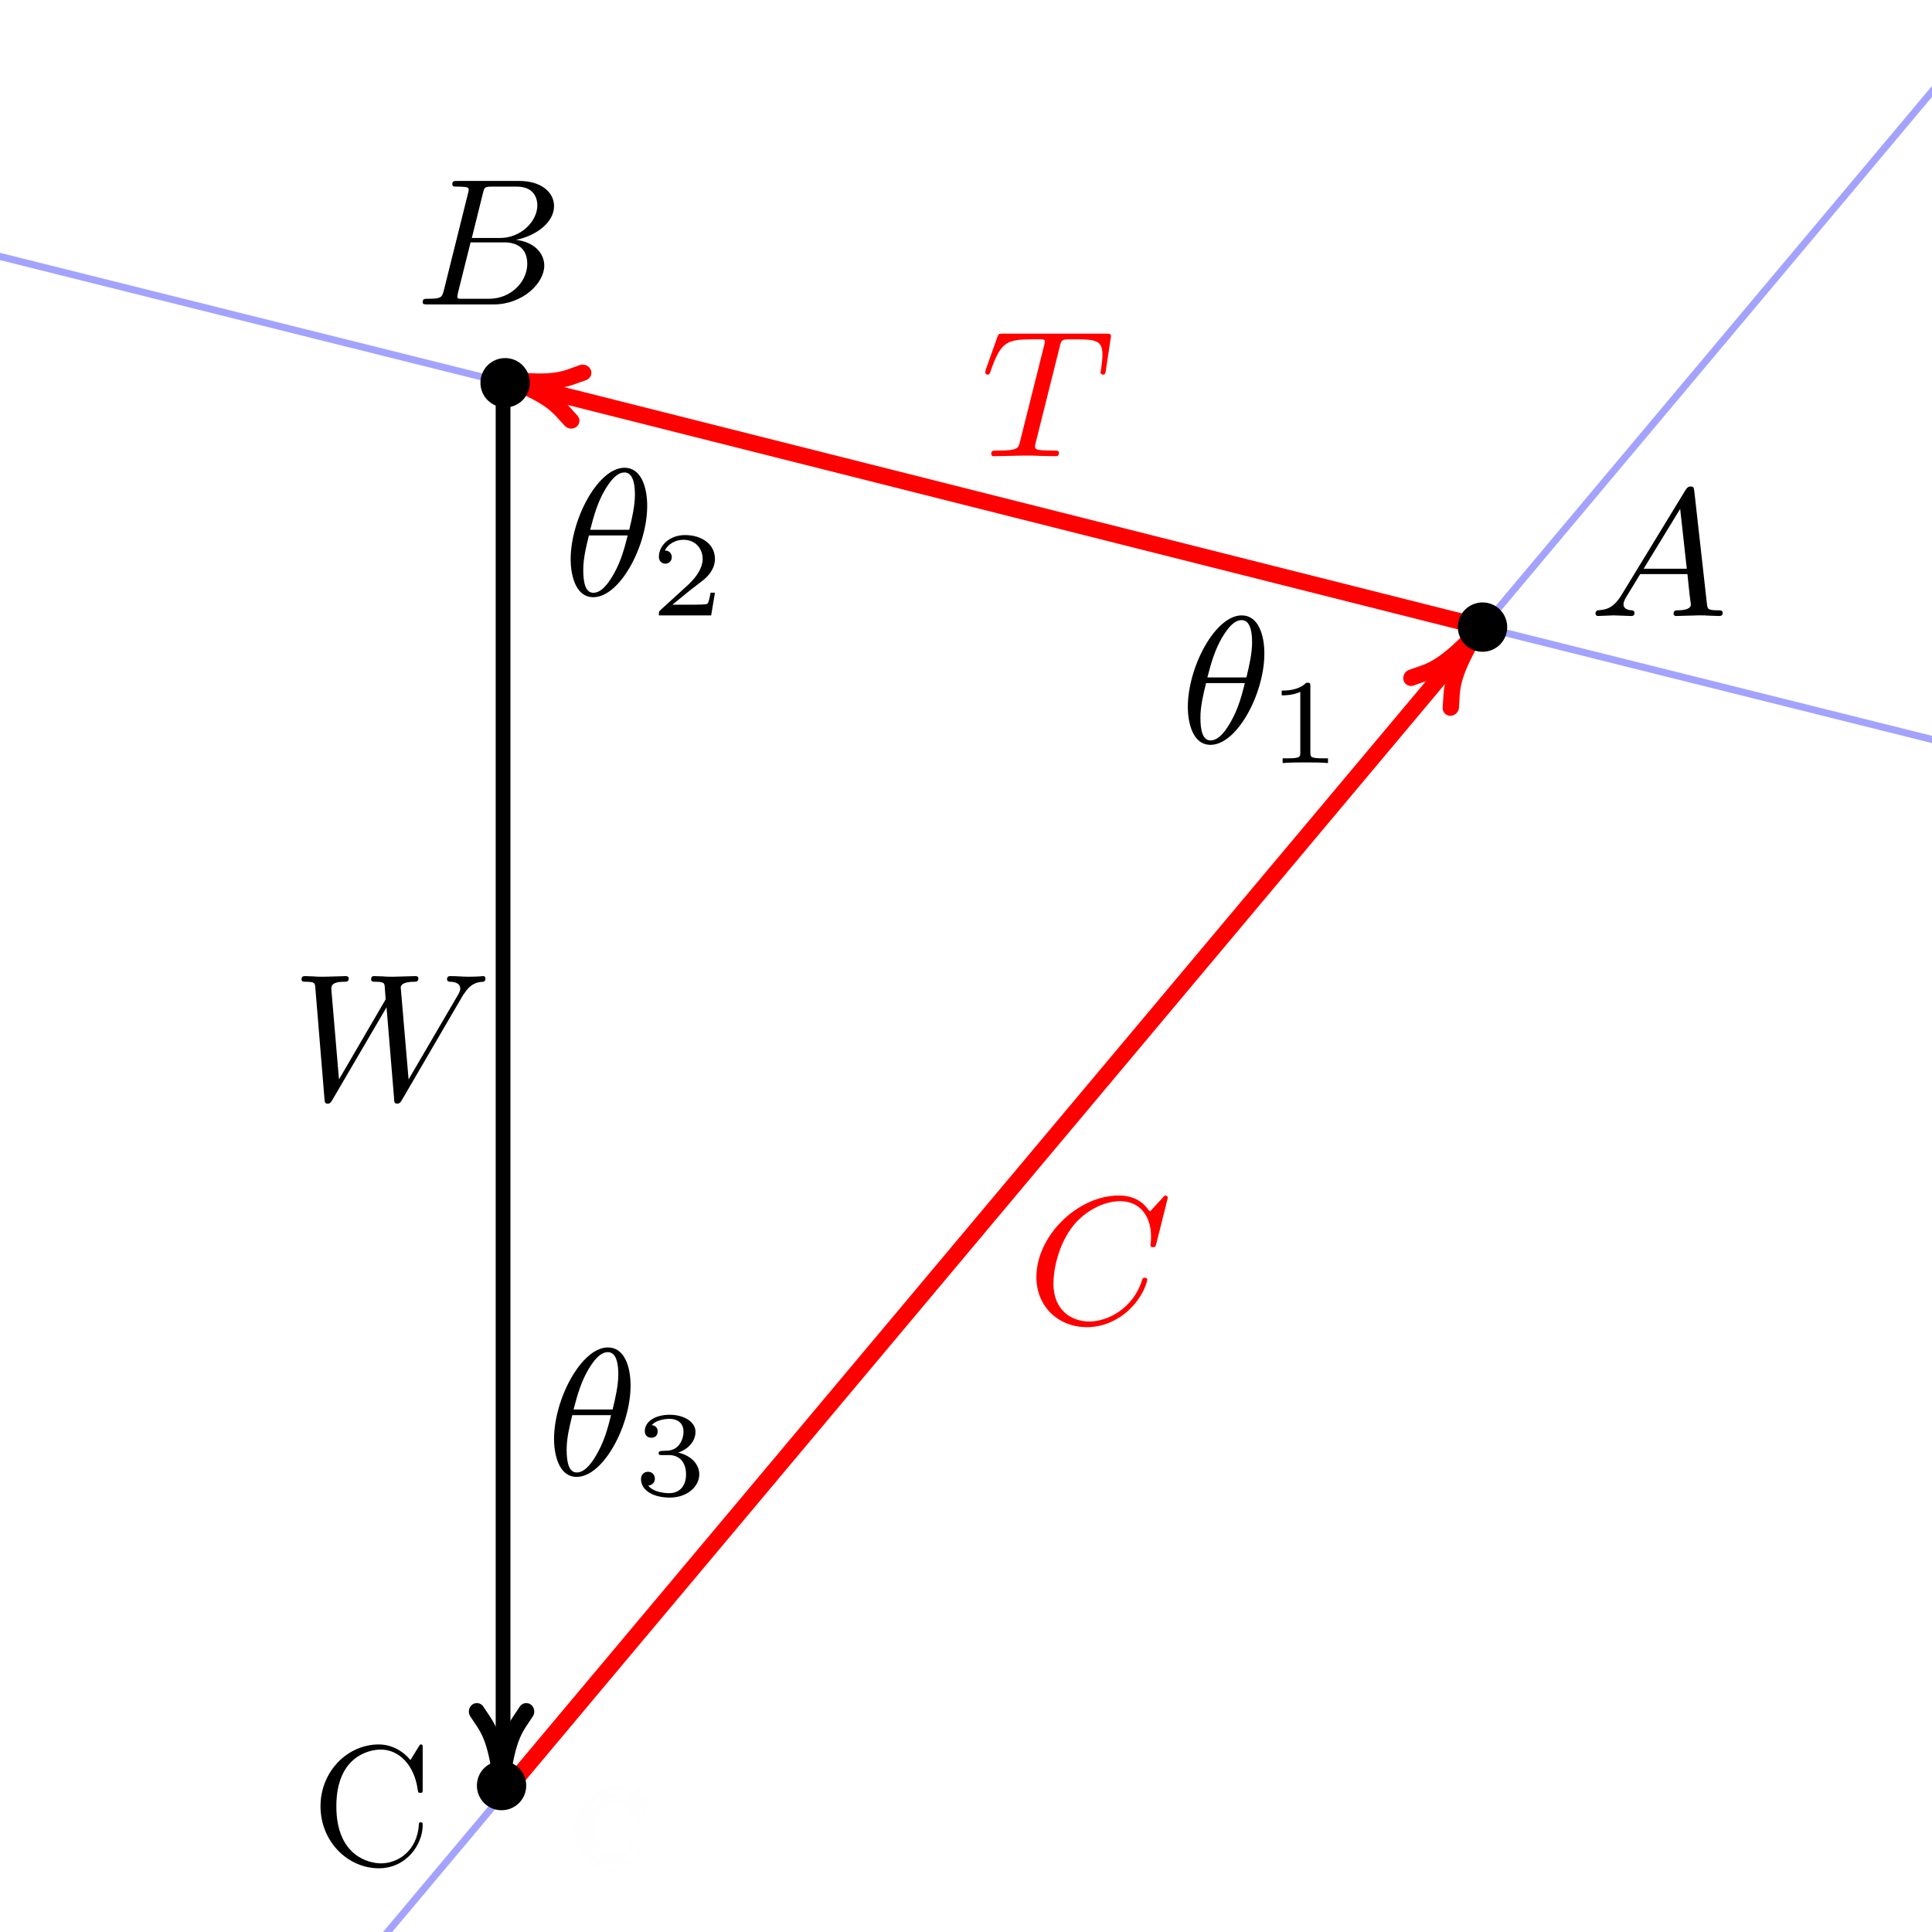
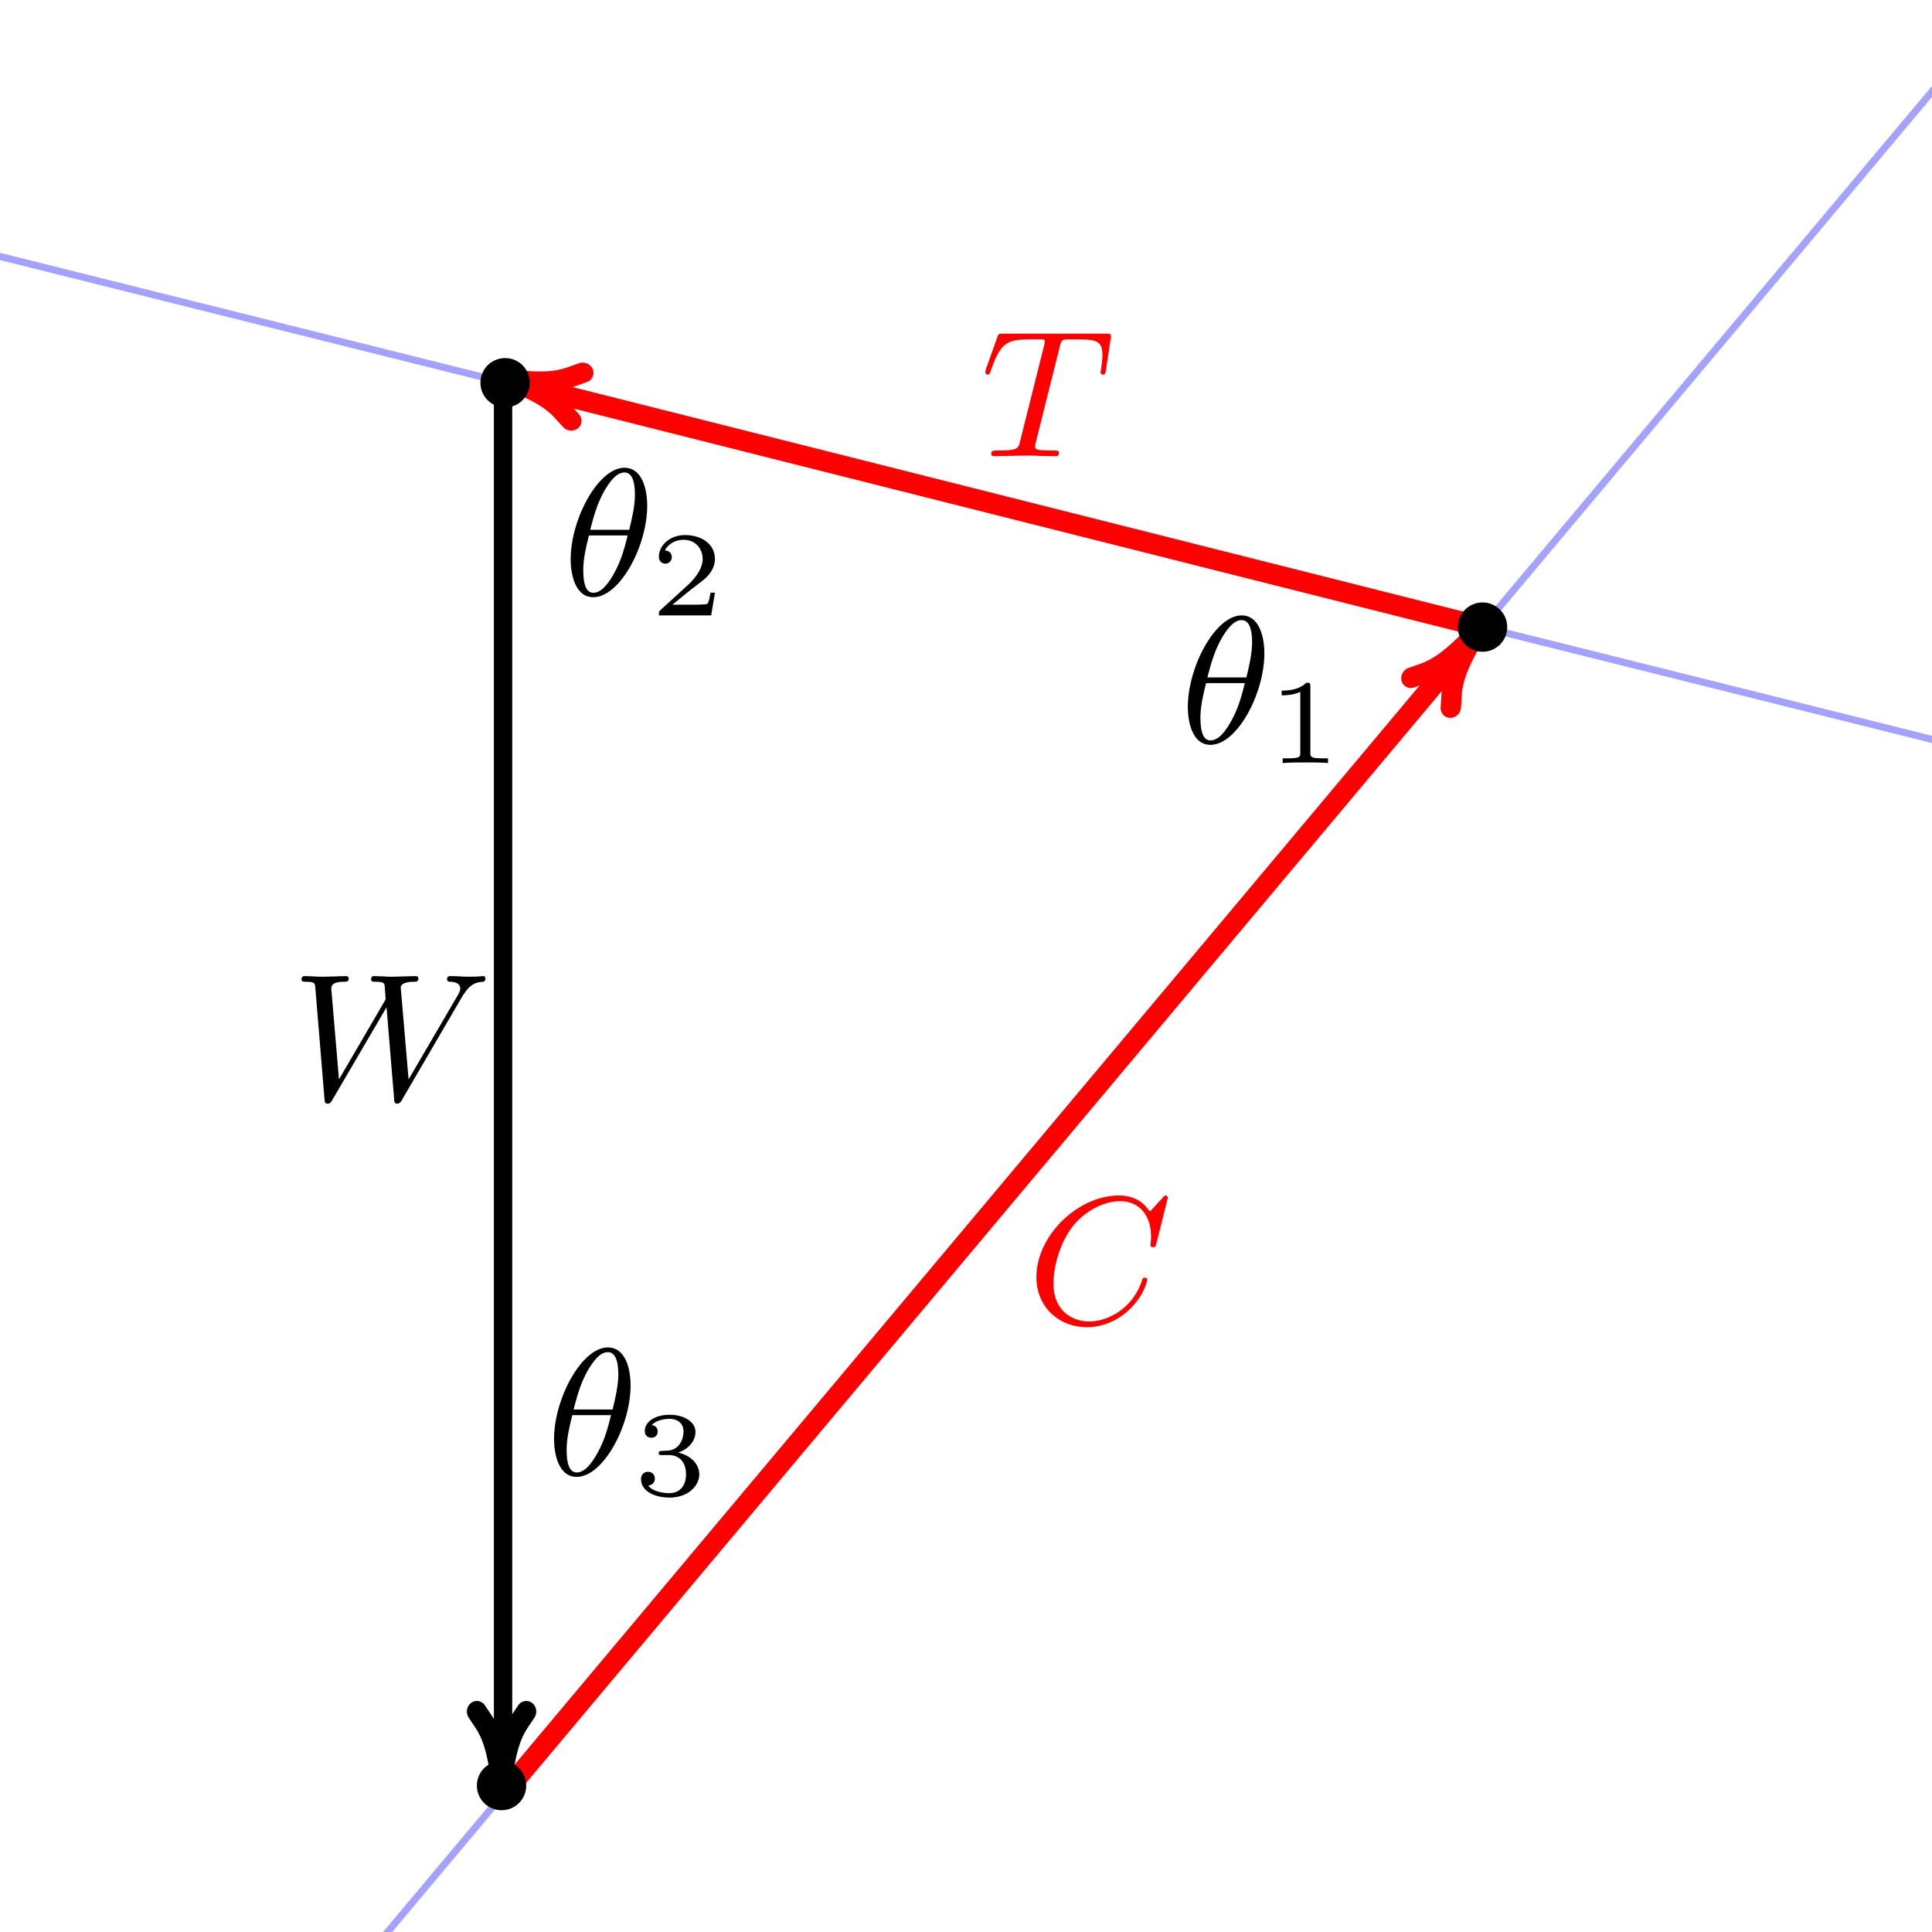
<svg xmlns="http://www.w3.org/2000/svg" width="100%" height="100%" viewBox="0 0 300 300" version="1.1" xml:space="preserve" style="fill-rule:evenodd;clip-rule:evenodd;stroke-linecap:round;stroke-linejoin:round;stroke-miterlimit:10;">
  <g transform="matrix(1,0,0,1,-732,0)">
-     <g id="boom-triangle" transform="matrix(1,0,0,1,-0.995236,0)">
-       <rect x="732.995" y="0" width="300" height="300" style="fill:none;" />
+     <g transform="matrix(1,0,0,1,-0.995236,0)">
+       <rect id="boom-triangle" x="732.995" y="0" width="300" height="300" style="fill:none;" />
      <clipPath id="_clip1">
-         <rect x="732.995" y="0" width="300" height="300" />
+         <rect id="boom-triangle1" x="732.995" y="0" width="300" height="300" />
      </clipPath>
      <g clip-path="url(#_clip1)">
        <g id="image-12" transform="matrix(1.27778,0,0,1.27778,886.62,159.466)">
          <g transform="matrix(1,0,0,1,-135.88,-117.809)">
            <g id="surface1">
              <g>
                <clipPath id="_clip2">
                  <rect x="49" y="1.504" width="222" height="233.254" />
                </clipPath>
                <g clip-path="url(#_clip2)">
                  <g transform="matrix(0.91277,0,0,0.91277,0.735335,1.50565)">
                    <path d="M53.682,264.911L295.596,-23.394" style="fill:none;fill-rule:nonzero;stroke:rgb(124,124,254);stroke-opacity:0.7;stroke-width:0.94px;" />
                  </g>
                </g>
              </g>
              <g>
                <clipPath id="_clip3">
                  <rect x="0.734" y="14" width="270.266" height="75" />
                </clipPath>
                <g clip-path="url(#_clip3)">
                  <g transform="matrix(0.91277,0,0,0.91277,0.735335,1.50565)">
                    <path d="M-25.225,14.446L295.596,94.649" style="fill:none;fill-rule:nonzero;stroke:rgb(124,124,254);stroke-opacity:0.7;stroke-width:0.94px;" />
                  </g>
                </g>
              </g>
-               <g transform="matrix(1,0,0,1,86.45,219.334)">
-                 <g id="glyph0-1">
-                   <path d="M7.797,-2.766C7.797,-2.906 7.797,-2.969 7.656,-2.969C7.547,-2.969 7.531,-2.922 7.531,-2.828C7.422,-0.938 6.031,-0.094 4.875,-0.094C4.047,-0.094 1.75,-0.594 1.75,-4.094C1.75,-7.547 4,-8.063 4.859,-8.063C6.125,-8.063 7.219,-7 7.453,-5.219C7.484,-5.063 7.484,-5.031 7.625,-5.031C7.797,-5.031 7.797,-5.063 7.797,-5.313L7.797,-8.141C7.797,-8.359 7.797,-8.422 7.672,-8.422C7.609,-8.422 7.594,-8.391 7.516,-8.266L6.938,-7.328C6.391,-8 5.578,-8.422 4.719,-8.422C2.531,-8.422 0.641,-6.531 0.641,-4.094C0.641,-1.609 2.563,0.25 4.719,0.25C6.688,0.25 7.797,-1.453 7.797,-2.766Z" style="fill:rgb(254,254,254);fill-rule:nonzero;" />
-                 </g>
-               </g>
-               <g transform="matrix(1,0,0,1,84.737,219.334)">
-                 <g id="glyph0-11">
-                   <path d="M7.797,-2.766C7.797,-2.906 7.797,-2.969 7.656,-2.969C7.547,-2.969 7.531,-2.922 7.531,-2.828C7.422,-0.938 6.031,-0.094 4.875,-0.094C4.047,-0.094 1.75,-0.594 1.75,-4.094C1.75,-7.547 4,-8.063 4.859,-8.063C6.125,-8.063 7.219,-7 7.453,-5.219C7.484,-5.063 7.484,-5.031 7.625,-5.031C7.797,-5.031 7.797,-5.063 7.797,-5.313L7.797,-8.141C7.797,-8.359 7.797,-8.422 7.672,-8.422C7.609,-8.422 7.594,-8.391 7.516,-8.266L6.938,-7.328C6.391,-8 5.578,-8.422 4.719,-8.422C2.531,-8.422 0.641,-6.531 0.641,-4.094C0.641,-1.609 2.563,0.25 4.719,0.25C6.688,0.25 7.797,-1.453 7.797,-2.766Z" style="fill:rgb(254,254,254);fill-rule:nonzero;" />
-                 </g>
-               </g>
-               <g transform="matrix(1,0,0,1,85.593,220.191)">
-                 <g id="glyph0-12">
-                   <path d="M7.797,-2.766C7.797,-2.906 7.797,-2.969 7.656,-2.969C7.547,-2.969 7.531,-2.922 7.531,-2.828C7.422,-0.938 6.031,-0.094 4.875,-0.094C4.047,-0.094 1.75,-0.594 1.75,-4.094C1.75,-7.547 4,-8.063 4.859,-8.063C6.125,-8.063 7.219,-7 7.453,-5.219C7.484,-5.063 7.484,-5.031 7.625,-5.031C7.797,-5.031 7.797,-5.063 7.797,-5.313L7.797,-8.141C7.797,-8.359 7.797,-8.422 7.672,-8.422C7.609,-8.422 7.594,-8.391 7.516,-8.266L6.938,-7.328C6.391,-8 5.578,-8.422 4.719,-8.422C2.531,-8.422 0.641,-6.531 0.641,-4.094C0.641,-1.609 2.563,0.25 4.719,0.25C6.688,0.25 7.797,-1.453 7.797,-2.766Z" style="fill:rgb(254,254,254);fill-rule:nonzero;" />
-                 </g>
-               </g>
-               <g transform="matrix(1,0,0,1,85.593,218.478)">
-                 <g id="glyph0-13">
-                   <path d="M7.797,-2.766C7.797,-2.906 7.797,-2.969 7.656,-2.969C7.547,-2.969 7.531,-2.922 7.531,-2.828C7.422,-0.938 6.031,-0.094 4.875,-0.094C4.047,-0.094 1.75,-0.594 1.75,-4.094C1.75,-7.547 4,-8.063 4.859,-8.063C6.125,-8.063 7.219,-7 7.453,-5.219C7.484,-5.063 7.484,-5.031 7.625,-5.031C7.797,-5.031 7.797,-5.063 7.797,-5.313L7.797,-8.141C7.797,-8.359 7.797,-8.422 7.672,-8.422C7.609,-8.422 7.594,-8.391 7.516,-8.266L6.938,-7.328C6.391,-8 5.578,-8.422 4.719,-8.422C2.531,-8.422 0.641,-6.531 0.641,-4.094C0.641,-1.609 2.563,0.25 4.719,0.25C6.688,0.25 7.797,-1.453 7.797,-2.766Z" style="fill:rgb(254,254,254);fill-rule:nonzero;" />
-                 </g>
-               </g>
-               <g transform="matrix(1.73525,0,0,1.73525,53.4896,219.614)">
-                 <g id="glyph0-14">
-                   <path d="M7.797,-2.766C7.797,-2.906 7.797,-2.969 7.656,-2.969C7.547,-2.969 7.531,-2.922 7.531,-2.828C7.422,-0.938 6.031,-0.094 4.875,-0.094C4.047,-0.094 1.75,-0.594 1.75,-4.094C1.75,-7.547 4,-8.063 4.859,-8.063C6.125,-8.063 7.219,-7 7.453,-5.219C7.484,-5.063 7.484,-5.031 7.625,-5.031C7.797,-5.031 7.797,-5.063 7.797,-5.313L7.797,-8.141C7.797,-8.359 7.797,-8.422 7.672,-8.422C7.609,-8.422 7.594,-8.391 7.516,-8.266L6.938,-7.328C6.391,-8 5.578,-8.422 4.719,-8.422C2.531,-8.422 0.641,-6.531 0.641,-4.094C0.641,-1.609 2.563,0.25 4.719,0.25C6.688,0.25 7.797,-1.453 7.797,-2.766Z" style="fill-rule:nonzero;" />
-                 </g>
-               </g>
              <g transform="matrix(2.44976,0,0,2.44976,51.0278,126.632)">
                <g id="glyph1-1">
                  <path d="M8.469,-5.078C8.5,-5.141 8.563,-5.234 8.625,-5.313C8.953,-5.797 9.281,-5.828 9.531,-5.844C9.641,-5.859 9.641,-6 9.641,-6.016C9.641,-6.063 9.609,-6.125 9.531,-6.125C9.484,-6.125 9.313,-6.094 8.813,-6.094C8.516,-6.094 8.203,-6.125 7.906,-6.125C7.859,-6.125 7.734,-6.125 7.734,-5.969C7.734,-5.859 7.844,-5.844 7.875,-5.844C8,-5.844 8.391,-5.828 8.391,-5.5C8.391,-5.438 8.375,-5.359 8.266,-5.172L5.828,-1L5.438,-5.563C5.438,-5.656 5.531,-5.844 6.094,-5.844C6.203,-5.844 6.313,-5.844 6.313,-6.016C6.313,-6.094 6.25,-6.125 6.172,-6.125C5.922,-6.125 5.328,-6.094 5.078,-6.094C4.75,-6.094 4.734,-6.094 4.594,-6.109C4.469,-6.109 4.234,-6.125 4.125,-6.125C4.078,-6.125 3.969,-6.125 3.969,-5.969C3.969,-5.844 4.063,-5.844 4.172,-5.844C4.578,-5.844 4.625,-5.781 4.641,-5.641C4.641,-5.594 4.688,-5.047 4.688,-5.016C4.688,-4.984 4.688,-4.953 4.625,-4.859L2.375,-1L2,-5.422C1.984,-5.594 1.969,-5.844 2.625,-5.844C2.75,-5.844 2.859,-5.844 2.859,-6.016C2.859,-6.109 2.75,-6.125 2.719,-6.125C2.563,-6.125 2.375,-6.109 2.203,-6.109C2.016,-6.109 1.828,-6.094 1.641,-6.094C1.484,-6.094 1.25,-6.094 1.141,-6.109C1.063,-6.109 0.75,-6.125 0.688,-6.125C0.641,-6.125 0.516,-6.125 0.516,-5.969C0.516,-5.844 0.625,-5.844 0.719,-5.844C1.172,-5.844 1.188,-5.781 1.203,-5.531L1.656,-0.031C1.672,0.125 1.672,0.203 1.813,0.203C1.938,0.203 1.969,0.141 2.047,0.016L4.734,-4.578L5.109,-0.047C5.109,0.109 5.125,0.203 5.266,0.203C5.297,0.203 5.406,0.203 5.5,0.016L8.469,-5.078Z" style="fill-rule:nonzero;" />
                </g>
              </g>
              <g transform="matrix(2.44976,0,0,2.44976,140.487,153.794)">
                <g id="glyph1-2">
                  <path d="M6.938,-6.078C6.969,-6.188 6.969,-6.203 6.969,-6.219C6.969,-6.234 6.953,-6.328 6.859,-6.328C6.813,-6.328 6.781,-6.297 6.719,-6.219L6.172,-5.625C6.141,-5.578 6.094,-5.547 6.094,-5.547C6.078,-5.547 6.078,-5.547 6.016,-5.609C5.891,-5.797 5.484,-6.328 4.547,-6.328C2.5,-6.328 0.453,-4.328 0.453,-2.281C0.453,-0.828 1.531,0.203 2.969,0.203C3.906,0.203 4.641,-0.281 4.984,-0.594C5.797,-1.328 5.953,-2.109 5.953,-2.156C5.953,-2.188 5.938,-2.25 5.828,-2.25C5.734,-2.25 5.719,-2.203 5.703,-2.156C5.266,-0.719 3.984,-0.078 3.078,-0.078C2.219,-0.078 1.297,-0.609 1.297,-1.969C1.297,-2.375 1.422,-3.781 2.328,-4.891C2.875,-5.531 3.75,-6.047 4.609,-6.047C5.609,-6.047 6.141,-5.281 6.141,-4.297C6.141,-3.984 6.109,-3.922 6.109,-3.859C6.109,-3.766 6.219,-3.766 6.25,-3.766C6.359,-3.766 6.359,-3.781 6.406,-3.953L6.938,-6.078Z" style="fill:rgb(254,0,0);fill-rule:nonzero;" />
                </g>
              </g>
              <g transform="matrix(2.44976,0,0,2.44976,134.809,48.4475)">
                <g id="glyph1-3">
                  <path d="M3.938,-5.469C3.984,-5.656 4.016,-5.75 4.156,-5.781C4.234,-5.797 4.516,-5.797 4.703,-5.797C5.734,-5.797 6.047,-5.734 6.047,-5.031C6.047,-4.922 6.047,-4.781 5.969,-4.25L5.953,-4.172C5.953,-4.109 5.984,-4.047 6.078,-4.047C6.188,-4.047 6.203,-4.141 6.219,-4.266L6.453,-5.828C6.469,-5.859 6.469,-5.922 6.469,-5.953C6.469,-6.078 6.391,-6.078 6.219,-6.078L1.109,-6.078C0.891,-6.078 0.891,-6.063 0.828,-5.891L0.266,-4.313C0.234,-4.203 0.234,-4.172 0.234,-4.172C0.234,-4.125 0.266,-4.047 0.344,-4.047C0.453,-4.047 0.469,-4.109 0.516,-4.266C1.016,-5.672 1.297,-5.797 2.594,-5.797L2.938,-5.797C3.188,-5.797 3.188,-5.766 3.188,-5.688C3.188,-5.641 3.172,-5.578 3.156,-5.5L1.953,-0.703C1.875,-0.391 1.844,-0.281 0.891,-0.281C0.609,-0.281 0.531,-0.281 0.531,-0.109C0.531,0 0.641,0 0.688,0C0.922,0 1.172,-0.016 1.422,-0.016C1.672,-0.016 1.922,-0.031 2.172,-0.031C2.578,-0.031 2.594,-0.031 2.922,-0.016C3.047,-0.016 3.625,0 3.703,0C3.781,0 3.891,0 3.891,-0.156C3.891,-0.281 3.813,-0.281 3.594,-0.281C3.359,-0.281 3.25,-0.281 3.016,-0.297C2.813,-0.328 2.703,-0.328 2.703,-0.484C2.703,-0.531 2.719,-0.594 2.734,-0.656L3.938,-5.469Z" style="fill:rgb(254,0,0);fill-rule:nonzero;" />
-                 </g>
-               </g>
-               <g transform="matrix(2.44976,0,0,2.44976,65.9856,30.0048)">
-                 <g id="glyph1-4">
-                   <path d="M1.469,-0.688C1.375,-0.359 1.359,-0.281 0.688,-0.281C0.516,-0.281 0.422,-0.281 0.422,-0.109C0.422,0 0.516,0 0.672,0L3.938,0C5.391,0 6.453,-1.063 6.453,-1.922C6.453,-2.563 5.922,-3.109 5.047,-3.203C6.063,-3.406 6.938,-4.078 6.938,-4.875C6.938,-5.578 6.281,-6.125 5.219,-6.125L2.156,-6.125C1.984,-6.125 1.891,-6.125 1.891,-5.969C1.891,-5.844 1.969,-5.844 2.156,-5.844C2.188,-5.844 2.344,-5.844 2.5,-5.828C2.641,-5.813 2.703,-5.797 2.703,-5.688C2.703,-5.656 2.703,-5.609 2.672,-5.516L1.469,-0.688ZM2.859,-3.297L3.406,-5.5C3.484,-5.828 3.5,-5.844 3.891,-5.844L5.094,-5.844C6.031,-5.844 6.109,-5.141 6.109,-4.922C6.109,-4.109 5.281,-3.297 4.266,-3.297L2.859,-3.297ZM3.719,-0.281L2.25,-0.281C2.156,-0.297 2.141,-0.313 2.141,-0.375C2.141,-0.391 2.141,-0.406 2.172,-0.578L2.797,-3.078L4.484,-3.078C5.047,-3.078 5.609,-2.828 5.609,-2.016C5.609,-1.125 4.797,-0.281 3.719,-0.281Z" style="fill-rule:nonzero;" />
-                 </g>
-               </g>
-               <g transform="matrix(2.44976,0,0,2.44976,208.732,67.866)">
-                 <g id="glyph1-5">
-                   <path d="M1.625,-1.047C1.188,-0.328 0.797,-0.313 0.438,-0.281C0.375,-0.266 0.328,-0.203 0.328,-0.109C0.328,-0.063 0.375,0 0.453,0C0.625,0 1.047,-0.031 1.219,-0.031C1.422,-0.031 1.906,0 2.094,0C2.156,0 2.266,0 2.266,-0.156C2.266,-0.266 2.156,-0.281 2.141,-0.281C2.047,-0.281 1.719,-0.313 1.719,-0.578C1.719,-0.703 1.813,-0.875 1.844,-0.922L2.547,-2.078L4.891,-2.078C4.922,-1.859 4.938,-1.563 4.969,-1.344C5,-0.984 5.063,-0.594 5.063,-0.563C5.063,-0.438 4.938,-0.281 4.406,-0.281C4.328,-0.281 4.203,-0.281 4.203,-0.109C4.203,-0.016 4.281,0 4.344,0C4.516,0 4.734,-0.016 4.906,-0.016C5.078,-0.016 5.297,-0.031 5.438,-0.031C5.734,-0.031 5.766,-0.031 5.969,-0.016C6.109,-0.016 6.328,0 6.469,0C6.516,0 6.641,0 6.641,-0.156C6.641,-0.281 6.531,-0.281 6.438,-0.281C5.891,-0.281 5.891,-0.344 5.859,-0.594L5.234,-6.172C5.203,-6.375 5.203,-6.422 5.047,-6.422C4.922,-6.422 4.875,-6.359 4.797,-6.25L1.625,-1.047ZM2.719,-2.344L4.531,-5.313L4.859,-2.344L2.719,-2.344Z" style="fill-rule:nonzero;" />
                </g>
              </g>
              <g transform="matrix(2.44976,0,0,2.44976,-116.956,-99.6083)">
                <g transform="matrix(1,0,0,1,82.064,67.3376)">
                  <g id="glyph1-6">
                    <path d="M4.172,-4.438C4.172,-5.359 3.875,-6.328 3.047,-6.328C1.734,-6.328 0.375,-3.766 0.375,-1.781C0.375,-1.125 0.563,0.094 1.5,0.094C2.813,0.094 4.172,-2.438 4.172,-4.438ZM1.344,-3.25C1.531,-3.969 1.719,-4.625 2.078,-5.234C2.297,-5.594 2.625,-6.094 3.047,-6.094C3.531,-6.094 3.563,-5.328 3.563,-4.984C3.563,-4.453 3.422,-3.828 3.281,-3.25L1.344,-3.25ZM3.203,-2.969C3.063,-2.406 2.891,-1.734 2.531,-1.094C2.297,-0.672 1.938,-0.125 1.5,-0.125C1.125,-0.125 1,-0.594 1,-1.25C1,-1.828 1.141,-2.406 1.281,-2.969L3.203,-2.969Z" style="fill-rule:nonzero;" />
                  </g>
                </g>
                <g transform="matrix(1,0,0,1,86.378,68.3336)">
                  <g id="glyph2-1">
                    <path d="M3.219,-1.125L3,-1.125C2.984,-1.031 2.922,-0.641 2.844,-0.578C2.797,-0.531 2.313,-0.531 2.219,-0.531L1.109,-0.531L1.875,-1.156C2.078,-1.328 2.609,-1.703 2.797,-1.891C2.969,-2.063 3.219,-2.375 3.219,-2.797C3.219,-3.547 2.547,-3.984 1.734,-3.984C0.969,-3.984 0.438,-3.469 0.438,-2.906C0.438,-2.609 0.688,-2.563 0.75,-2.563C0.906,-2.563 1.078,-2.672 1.078,-2.891C1.078,-3.016 1,-3.219 0.734,-3.219C0.875,-3.516 1.234,-3.75 1.656,-3.75C2.281,-3.75 2.609,-3.281 2.609,-2.797C2.609,-2.375 2.328,-1.938 1.922,-1.547L0.5,-0.25C0.438,-0.188 0.438,-0.188 0.438,0L3.031,0L3.219,-1.125Z" style="fill-rule:nonzero;" />
                  </g>
                </g>
              </g>
              <g transform="matrix(2.44976,0,0,2.44976,-202.582,-131.222)">
                <g transform="matrix(1,0,0,1,147.632,87.5666)">
                  <g id="glyph1-61">
                    <path d="M4.172,-4.438C4.172,-5.359 3.875,-6.328 3.047,-6.328C1.734,-6.328 0.375,-3.766 0.375,-1.781C0.375,-1.125 0.563,0.094 1.5,0.094C2.813,0.094 4.172,-2.438 4.172,-4.438ZM1.344,-3.25C1.531,-3.969 1.719,-4.625 2.078,-5.234C2.297,-5.594 2.625,-6.094 3.047,-6.094C3.531,-6.094 3.563,-5.328 3.563,-4.984C3.563,-4.453 3.422,-3.828 3.281,-3.25L1.344,-3.25ZM3.203,-2.969C3.063,-2.406 2.891,-1.734 2.531,-1.094C2.297,-0.672 1.938,-0.125 1.5,-0.125C1.125,-0.125 1,-0.594 1,-1.25C1,-1.828 1.141,-2.406 1.281,-2.969L3.203,-2.969Z" style="fill-rule:nonzero;" />
                  </g>
                </g>
                <g transform="matrix(1,0,0,1,151.945,88.5636)">
                  <g id="glyph2-2">
                    <path d="M2.141,-3.797C2.141,-3.984 2.125,-3.984 1.938,-3.984C1.547,-3.594 0.938,-3.594 0.719,-3.594L0.719,-3.359C0.875,-3.359 1.281,-3.359 1.641,-3.531L1.641,-0.516C1.641,-0.313 1.641,-0.234 1.016,-0.234L0.766,-0.234L0.766,0C1.094,-0.031 1.563,-0.031 1.891,-0.031C2.219,-0.031 2.688,-0.031 3.016,0L3.016,-0.234L2.766,-0.234C2.141,-0.234 2.141,-0.313 2.141,-0.516L2.141,-3.797Z" style="fill-rule:nonzero;" />
                  </g>
                </g>
              </g>
              <g transform="matrix(2.44976,0,0,2.44976,-114.779,-242.318)">
                <g transform="matrix(1,0,0,1,80.351,169.23)">
                  <g id="glyph1-62">
                    <path d="M4.172,-4.438C4.172,-5.359 3.875,-6.328 3.047,-6.328C1.734,-6.328 0.375,-3.766 0.375,-1.781C0.375,-1.125 0.563,0.094 1.5,0.094C2.813,0.094 4.172,-2.438 4.172,-4.438ZM1.344,-3.25C1.531,-3.969 1.719,-4.625 2.078,-5.234C2.297,-5.594 2.625,-6.094 3.047,-6.094C3.531,-6.094 3.563,-5.328 3.563,-4.984C3.563,-4.453 3.422,-3.828 3.281,-3.25L1.344,-3.25ZM3.203,-2.969C3.063,-2.406 2.891,-1.734 2.531,-1.094C2.297,-0.672 1.938,-0.125 1.5,-0.125C1.125,-0.125 1,-0.594 1,-1.25C1,-1.828 1.141,-2.406 1.281,-2.969L3.203,-2.969Z" style="fill-rule:nonzero;" />
                  </g>
                </g>
                <g transform="matrix(1,0,0,1,84.665,170.226)">
                  <g id="glyph2-3">
                    <path d="M1.766,-1.984C2.266,-1.984 2.609,-1.641 2.609,-1.031C2.609,-0.375 2.219,-0.094 1.781,-0.094C1.609,-0.094 1,-0.125 0.734,-0.469C0.969,-0.5 1.063,-0.656 1.063,-0.813C1.063,-1.016 0.922,-1.156 0.719,-1.156C0.563,-1.156 0.375,-1.047 0.375,-0.797C0.375,-0.203 1.031,0.125 1.797,0.125C2.688,0.125 3.266,-0.438 3.266,-1.031C3.266,-1.469 2.938,-1.938 2.219,-2.109C2.703,-2.266 3.078,-2.656 3.078,-3.141C3.078,-3.625 2.516,-3.984 1.797,-3.984C1.094,-3.984 0.563,-3.656 0.563,-3.172C0.563,-2.906 0.766,-2.844 0.891,-2.844C1.047,-2.844 1.203,-2.938 1.203,-3.156C1.203,-3.344 1.078,-3.453 0.906,-3.469C1.188,-3.781 1.734,-3.781 1.797,-3.781C2.094,-3.781 2.484,-3.641 2.484,-3.141C2.484,-2.813 2.297,-2.234 1.688,-2.203C1.578,-2.203 1.422,-2.188 1.375,-2.188C1.313,-2.172 1.25,-2.172 1.25,-2.078C1.25,-1.984 1.313,-1.984 1.406,-1.984L1.766,-1.984Z" style="fill-rule:nonzero;" />
                  </g>
                </g>
              </g>
              <g transform="matrix(1,0,0,1,49.7547,12.9297)">
                <g transform="matrix(0.91277,0,0,0.91277,1.21534,1.02572)">
-                   <path d="M158.687,60.541L29.319,27.93" style="fill:none;fill-rule:nonzero;stroke:rgb(254,0,0);stroke-width:2.19px;" />
+                   <path d="M158.687,60.541L29.319,27.93" style="fill:none;fill-rule:nonzero;stroke:rgb(254,0,0);stroke-width:2.74px;" />
                </g>
                <g transform="matrix(0.970296,0.241922,-0.241922,0.970296,-26.689,-172.865)">
                  <g transform="matrix(0.529412,0,0,0.500469,47.5588,89.9129)">
-                     <path d="M100,180C111.991,181.392 113.719,183.828 117,186" style="fill:none;stroke:rgb(254,0,0);stroke-width:3.88px;stroke-miterlimit:1.5;" />
+                     <path d="M100,180C111.991,181.392 113.719,183.828 117,186" style="fill:none;stroke:rgb(254,0,0);stroke-width:4.85px;stroke-miterlimit:1.5;" />
                  </g>
                  <g transform="matrix(0.529412,0,0,-0.500469,47.5588,270.082)">
-                     <path d="M100,180C111.991,181.392 113.719,183.828 117,186" style="fill:none;stroke:rgb(254,0,0);stroke-width:3.88px;stroke-miterlimit:1.5;" />
+                     <path d="M100,180C111.991,181.392 113.719,183.828 117,186" style="fill:none;stroke:rgb(254,0,0);stroke-width:4.85px;stroke-miterlimit:1.5;" />
                  </g>
                </g>
              </g>
              <g transform="matrix(1,0,0,1,-97.3945,9.5)">
                <g transform="matrix(0.829391,0,0,1.01714,17.0152,-37.0648)">
-                   <path d="M189.494,67.974L189.494,233.071" style="fill:none;fill-rule:nonzero;stroke:black;stroke-width:2.16px;" />
+                   <path d="M189.494,67.974L189.494,233.071" style="fill:none;fill-rule:nonzero;stroke:black;stroke-width:2.69px;" />
                </g>
                <g transform="matrix(1.38778e-16,-1,1,1.38778e-16,-6,301)">
                  <g transform="matrix(0.529412,0,0,0.500469,47.5588,89.9129)">
-                     <path d="M100,180C111.991,181.392 113.719,183.828 117,186" style="fill:none;stroke:black;stroke-width:3.88px;stroke-miterlimit:1.5;" />
+                     <path d="M100,180C111.991,181.392 113.719,183.828 117,186" style="fill:none;stroke:black;stroke-width:4.85px;stroke-miterlimit:1.5;" />
                  </g>
                  <g transform="matrix(0.529412,0,0,-0.500469,47.5588,270.082)">
-                     <path d="M100,180C111.991,181.392 113.719,183.828 117,186" style="fill:none;stroke:black;stroke-width:3.88px;stroke-miterlimit:1.5;" />
+                     <path d="M100,180C111.991,181.392 113.719,183.828 117,186" style="fill:none;stroke:black;stroke-width:4.85px;stroke-miterlimit:1.5;" />
                  </g>
                </g>
              </g>
              <g transform="matrix(-1,-1.22465e-16,1.22465e-16,-1,260,266)">
                <g transform="matrix(1.02235,0,0,1.04598,-6.50251,-27.3253)">
-                   <path d="M70.432,212.828L185.749,78.431" style="fill:none;fill-rule:nonzero;stroke:rgb(254,0,0);stroke-width:1.93px;" />
+                   <path d="M70.432,212.828L185.749,78.431" style="fill:none;fill-rule:nonzero;stroke:rgb(254,0,0);stroke-width:2.42px;" />
                </g>
                <g transform="matrix(0.603682,-0.797226,0.797226,0.603682,-139.168,167.46)">
                  <g transform="matrix(0.529412,0,0,0.500469,47.5588,89.9129)">
-                     <path d="M100,180C111.991,181.392 113.719,183.828 117,186" style="fill:none;stroke:rgb(254,0,0);stroke-width:3.88px;stroke-miterlimit:1.5;" />
+                     <path d="M100,180C111.991,181.392 113.719,183.828 117,186" style="fill:none;stroke:rgb(254,0,0);stroke-width:4.85px;stroke-miterlimit:1.5;" />
                  </g>
                  <g transform="matrix(0.529412,0,0,-0.500469,47.5588,270.082)">
-                     <path d="M100,180C111.991,181.392 113.719,183.828 117,186" style="fill:none;stroke:rgb(254,0,0);stroke-width:3.88px;stroke-miterlimit:1.5;" />
+                     <path d="M100,180C111.991,181.392 113.719,183.828 117,186" style="fill:none;stroke:rgb(254,0,0);stroke-width:4.85px;stroke-miterlimit:1.5;" />
                  </g>
                </g>
              </g>
              <g transform="matrix(0.91277,0,0,0.91277,0.735335,1.50565)">
                <path d="M86.407,41.647C86.407,43.209 85.149,44.467 83.596,44.467C82.034,44.467 80.776,43.209 80.776,41.647C80.776,40.089 82.034,38.835 83.596,38.835C85.149,38.835 86.407,40.089 86.407,41.647Z" style="fill-rule:nonzero;stroke:black;stroke-width:0.94px;" />
              </g>
              <g transform="matrix(0.91277,0,0,0.91277,0.735335,1.50565)">
                <path d="M216.536,74.18C216.536,75.738 215.282,76.996 213.724,76.996C212.162,76.996 210.904,75.738 210.904,74.18C210.904,72.626 212.162,71.368 213.724,71.368C215.282,71.368 216.536,72.626 216.536,74.18Z" style="fill-rule:nonzero;stroke:black;stroke-width:0.94px;" />
              </g>
              <g transform="matrix(0.91277,0,0,0.91277,1.70713,1.77127)">
                <path d="M84.867,228.128C84.867,229.686 83.609,230.94 82.055,230.94C80.497,230.94 79.239,229.686 79.239,228.128C79.239,226.571 80.497,225.317 82.055,225.317C83.609,225.317 84.867,226.571 84.867,228.128Z" style="fill-rule:nonzero;stroke:black;stroke-width:0.94px;" />
              </g>
            </g>
          </g>
        </g>
      </g>
    </g>
  </g>
</svg>
